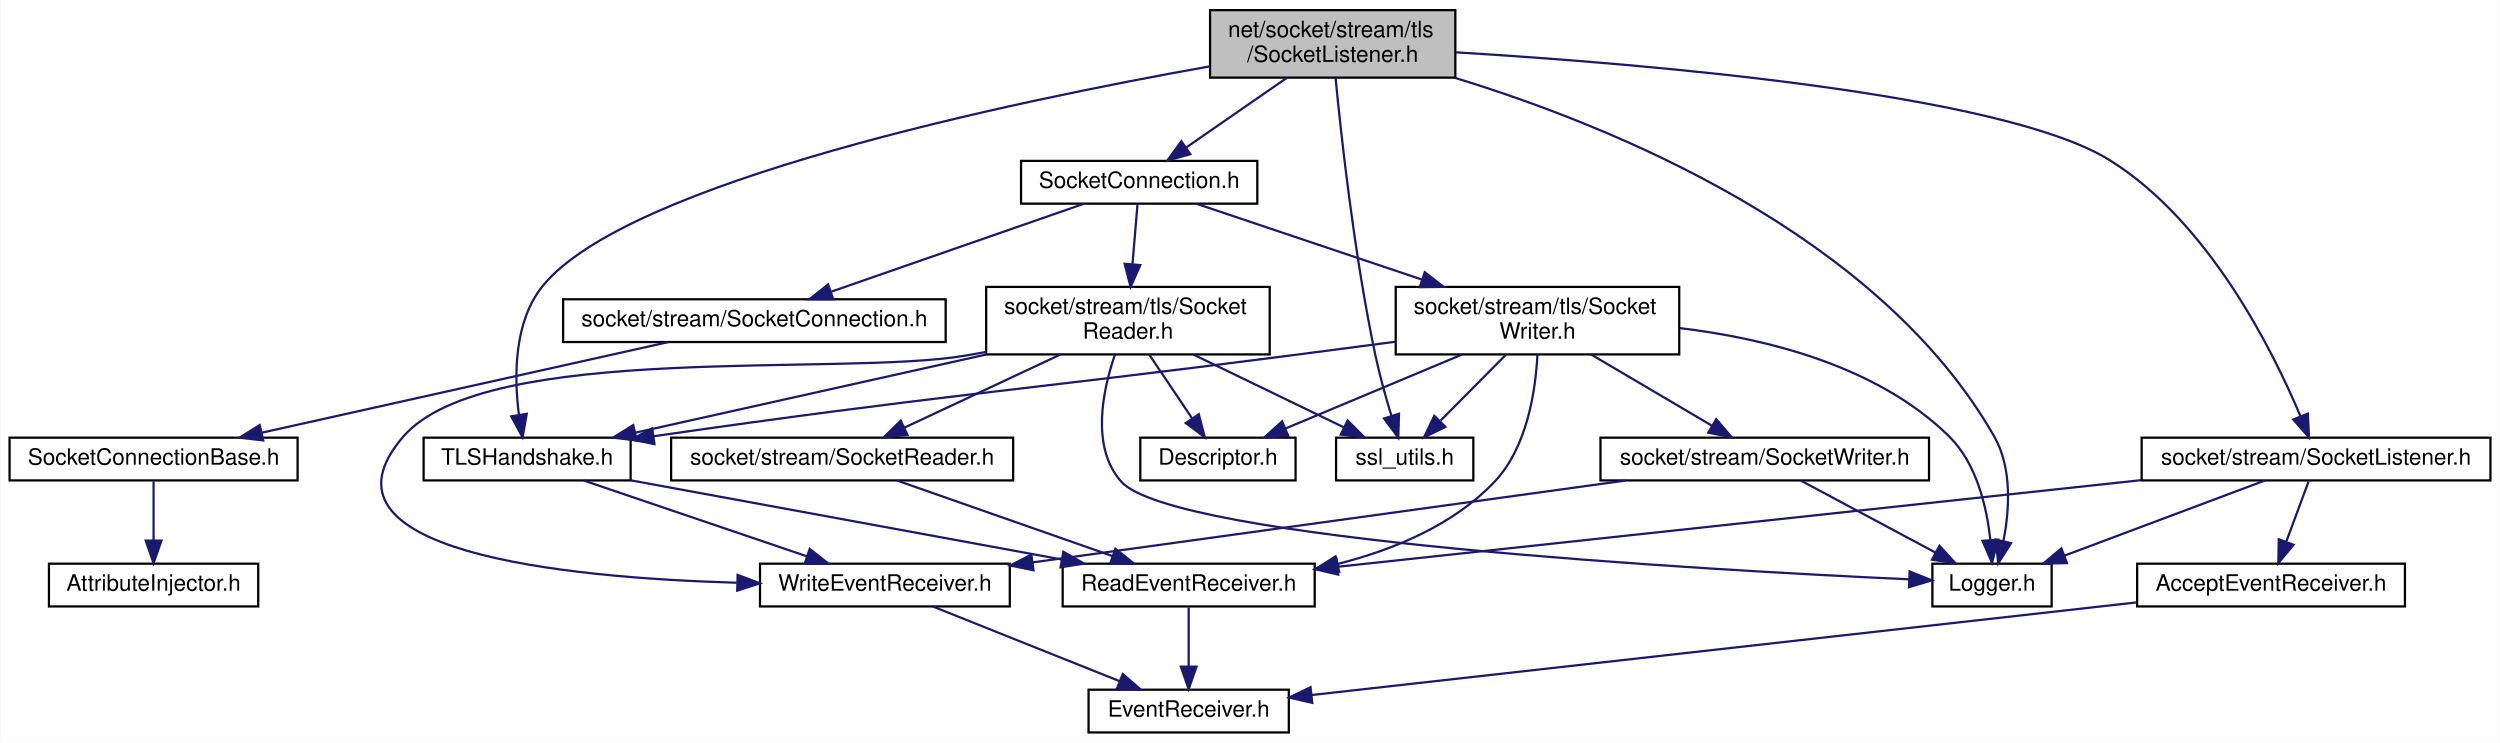
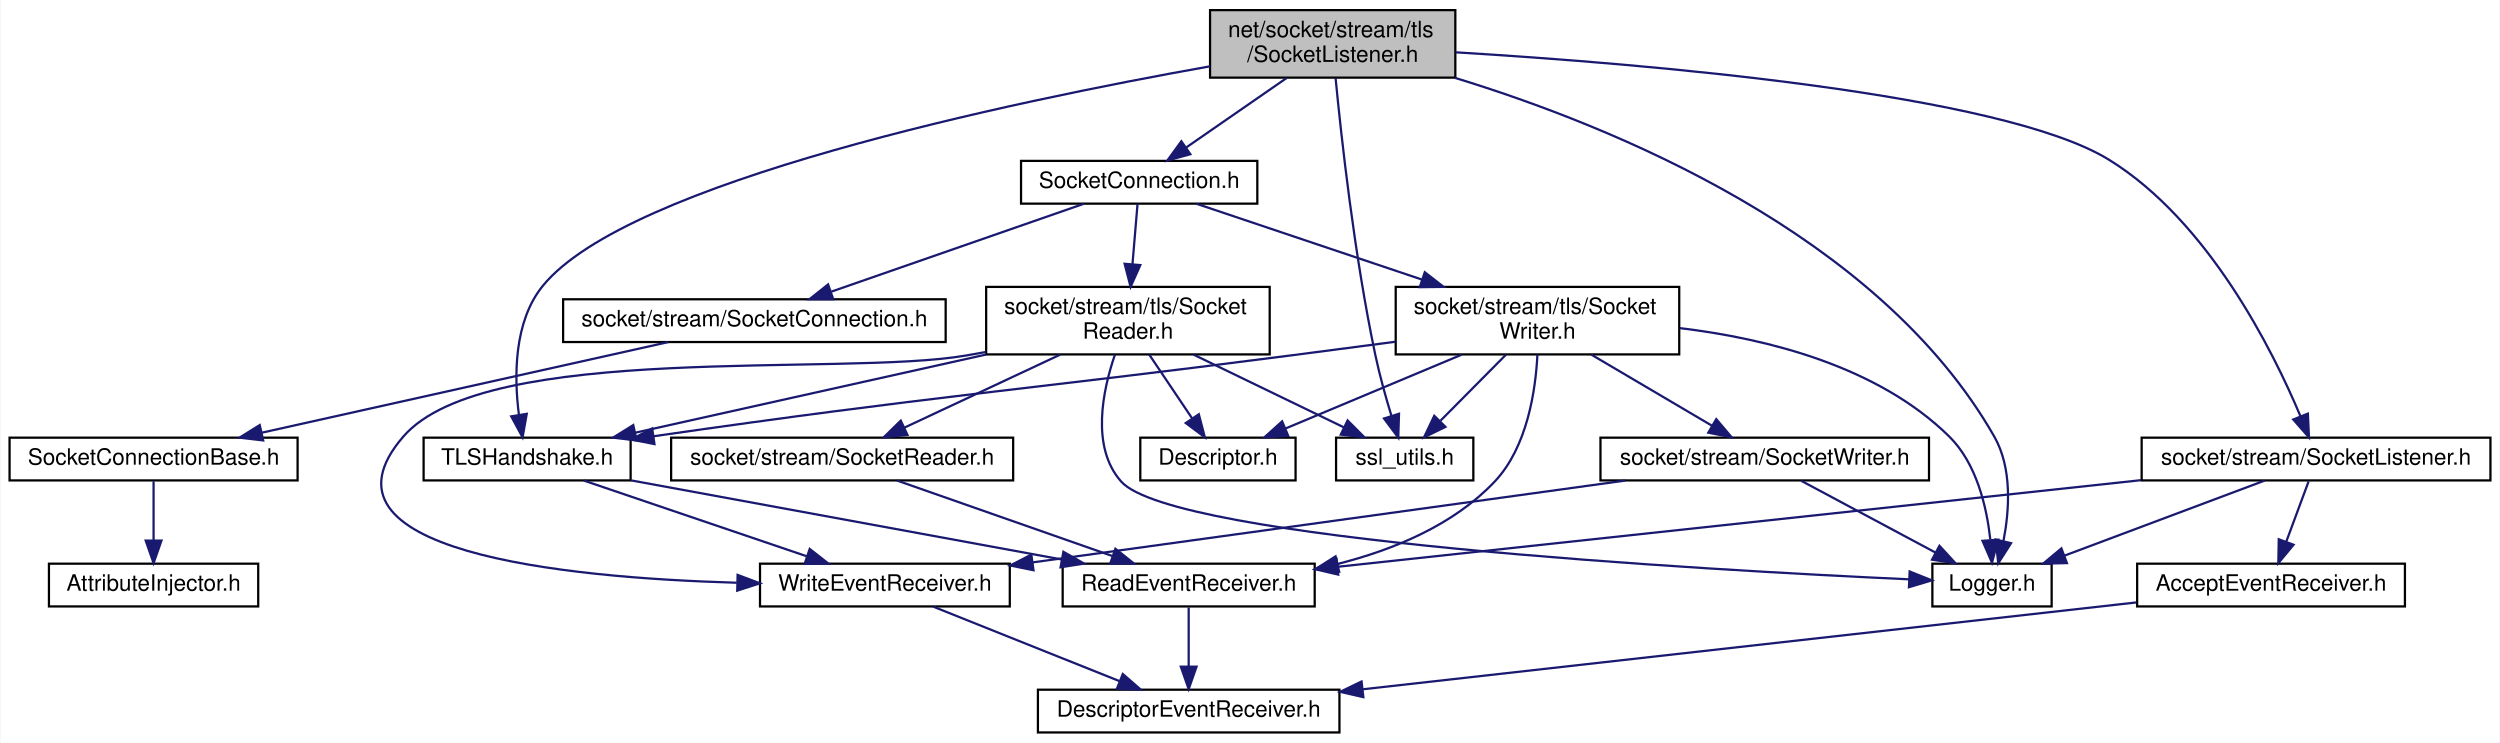
<svg xmlns="http://www.w3.org/2000/svg" xmlns:xlink="http://www.w3.org/1999/xlink" width="1111pt" height="330pt" viewBox="0.00 0.00 1110.50 330.00">
  <g id="graph0" class="graph" transform="scale(1 1) rotate(0) translate(4 326)">
    <polygon fill="white" stroke="transparent" points="-4,4 -4,-326 1106.5,-326 1106.5,4 -4,4" />
    <g id="node1" class="node">
      <g id="a_node1">
        <a xlink:title=" ">
          <polygon fill="#bfbfbf" stroke="black" points="533.5,-291.5 533.5,-321.5 642.5,-321.5 642.5,-291.5 533.5,-291.5" />
          <text text-anchor="start" x="541.5" y="-309.5" font-family="Helvetica,sans-Serif" font-size="10.00">net/socket/stream/tls</text>
          <text text-anchor="middle" x="588" y="-298.5" font-family="Helvetica,sans-Serif" font-size="10.00">/SocketListener.h</text>
        </a>
      </g>
    </g>
    <g id="node2" class="node">
      <g id="a_node2">
        <a xlink:href="_logger_8h.html" target="_top" xlink:title=" ">
          <polygon fill="white" stroke="black" points="854.5,-56.5 854.5,-75.5 907.5,-75.5 907.5,-56.5 854.5,-56.5" />
          <text text-anchor="middle" x="881" y="-63.5" font-family="Helvetica,sans-Serif" font-size="10.00">Logger.h</text>
        </a>
      </g>
    </g>
    <g id="edge1" class="edge">
      <path fill="none" stroke="midnightblue" d="M642.23,-291.43C712.07,-270.07 830.57,-222.07 882,-132 890.04,-117.93 888.74,-99.19 886.06,-85.45" />
      <polygon fill="midnightblue" stroke="midnightblue" points="889.46,-84.61 883.76,-75.68 882.64,-86.22 889.46,-84.61" />
    </g>
    <g id="node3" class="node">
      <g id="a_node3">
        <a xlink:href="tls_2_socket_connection_8h.html" target="_top" xlink:title=" ">
          <polygon fill="white" stroke="black" points="449.5,-235.5 449.5,-254.5 554.5,-254.5 554.5,-235.5 449.5,-235.5" />
          <text text-anchor="middle" x="502" y="-242.5" font-family="Helvetica,sans-Serif" font-size="10.00">SocketConnection.h</text>
        </a>
      </g>
    </g>
    <g id="edge2" class="edge">
      <path fill="none" stroke="midnightblue" d="M567.62,-291.4C554.09,-282.04 536.39,-269.79 522.78,-260.38" />
      <polygon fill="midnightblue" stroke="midnightblue" points="524.73,-257.47 514.51,-254.66 520.75,-263.23 524.73,-257.47" />
    </g>
    <g id="node9" class="node">
      <g id="a_node9">
        <a xlink:href="_t_l_s_handshake_8h.html" target="_top" xlink:title=" ">
          <polygon fill="white" stroke="black" points="184,-112.5 184,-131.5 276,-131.5 276,-112.5 184,-112.5" />
          <text text-anchor="middle" x="230" y="-119.5" font-family="Helvetica,sans-Serif" font-size="10.00">TLSHandshake.h</text>
        </a>
      </g>
    </g>
    <g id="edge27" class="edge">
      <path fill="none" stroke="midnightblue" d="M533.45,-296.52C444.57,-280.7 274.63,-245.15 237,-199 224.07,-183.15 224.19,-158.78 226.32,-141.93" />
      <polygon fill="midnightblue" stroke="midnightblue" points="229.84,-142.09 227.98,-131.66 222.93,-140.97 229.84,-142.09" />
    </g>
    <g id="node14" class="node">
      <g id="a_node14">
        <a xlink:href="ssl__utils_8h.html" target="_top" xlink:title=" ">
          <polygon fill="white" stroke="black" points="589.5,-112.5 589.5,-131.5 650.5,-131.5 650.5,-112.5 589.5,-112.5" />
          <text text-anchor="middle" x="620" y="-119.5" font-family="Helvetica,sans-Serif" font-size="10.00">ssl_utils.h</text>
        </a>
      </g>
    </g>
    <g id="edge33" class="edge">
      <path fill="none" stroke="midnightblue" d="M589.28,-291.33C591.69,-266.27 597.54,-212.55 607,-168 608.9,-159.04 611.65,-149.25 614.13,-141.1" />
      <polygon fill="midnightblue" stroke="midnightblue" points="617.47,-142.12 617.14,-131.53 610.8,-140.02 617.47,-142.12" />
    </g>
    <g id="node17" class="node">
      <g id="a_node17">
        <a xlink:href="_socket_listener_8h.html" target="_top" xlink:title=" ">
          <polygon fill="white" stroke="black" points="947.5,-112.5 947.5,-131.5 1102.5,-131.5 1102.5,-112.5 947.5,-112.5" />
          <text text-anchor="middle" x="1025" y="-119.5" font-family="Helvetica,sans-Serif" font-size="10.00">socket/stream/SocketListener.h</text>
        </a>
      </g>
    </g>
    <g id="edge28" class="edge">
      <path fill="none" stroke="midnightblue" d="M642.59,-302.75C727.27,-297.63 885.5,-284.37 933,-255 977.23,-227.66 1005.78,-170.29 1018.07,-141.02" />
      <polygon fill="midnightblue" stroke="midnightblue" points="1021.37,-142.19 1021.86,-131.61 1014.87,-139.58 1021.37,-142.19" />
    </g>
    <g id="node4" class="node">
      <g id="a_node4">
        <a xlink:href="_socket_connection_8h.html" target="_top" xlink:title=" ">
          <polygon fill="white" stroke="black" points="246,-174 246,-193 416,-193 416,-174 246,-174" />
          <text text-anchor="middle" x="331" y="-181" font-family="Helvetica,sans-Serif" font-size="10.00">socket/stream/SocketConnection.h</text>
        </a>
      </g>
    </g>
    <g id="edge3" class="edge">
      <path fill="none" stroke="midnightblue" d="M477.5,-235.48C448.04,-225.22 398.42,-207.96 365.2,-196.4" />
      <polygon fill="midnightblue" stroke="midnightblue" points="366.05,-192.99 355.45,-193.01 363.75,-199.6 366.05,-192.99" />
    </g>
    <g id="node7" class="node">
      <g id="a_node7">
        <a xlink:href="tls_2_socket_reader_8h.html" target="_top" xlink:title=" ">
          <polygon fill="white" stroke="black" points="434,-168.5 434,-198.5 560,-198.5 560,-168.5 434,-168.5" />
          <text text-anchor="start" x="442" y="-186.5" font-family="Helvetica,sans-Serif" font-size="10.00">socket/stream/tls/Socket</text>
          <text text-anchor="middle" x="497" y="-175.5" font-family="Helvetica,sans-Serif" font-size="10.00">Reader.h</text>
        </a>
      </g>
    </g>
    <g id="edge6" class="edge">
      <path fill="none" stroke="midnightblue" d="M501.28,-235.48C500.7,-228.47 499.83,-218.19 499.03,-208.7" />
      <polygon fill="midnightblue" stroke="midnightblue" points="502.5,-208.19 498.18,-198.52 495.53,-208.78 502.5,-208.19" />
    </g>
    <g id="node15" class="node">
      <g id="a_node15">
        <a xlink:href="tls_2_socket_writer_8h.html" target="_top" xlink:title=" ">
          <polygon fill="white" stroke="black" points="616,-168.5 616,-198.5 742,-198.5 742,-168.5 616,-168.5" />
          <text text-anchor="start" x="624" y="-186.5" font-family="Helvetica,sans-Serif" font-size="10.00">socket/stream/tls/Socket</text>
          <text text-anchor="middle" x="679" y="-175.5" font-family="Helvetica,sans-Serif" font-size="10.00">Writer.h</text>
        </a>
      </g>
    </g>
    <g id="edge18" class="edge">
      <path fill="none" stroke="midnightblue" d="M527.36,-235.48C553.46,-226.7 594.85,-212.79 627.8,-201.71" />
      <polygon fill="midnightblue" stroke="midnightblue" points="628.92,-205.03 637.28,-198.52 626.69,-198.39 628.92,-205.03" />
    </g>
    <g id="node5" class="node">
      <g id="a_node5">
        <a xlink:href="_socket_connection_base_8h.html" target="_top" xlink:title=" ">
          <polygon fill="white" stroke="black" points="0,-112.5 0,-131.5 128,-131.5 128,-112.5 0,-112.5" />
          <text text-anchor="middle" x="64" y="-119.5" font-family="Helvetica,sans-Serif" font-size="10.00">SocketConnectionBase.h</text>
        </a>
      </g>
    </g>
    <g id="edge4" class="edge">
      <path fill="none" stroke="midnightblue" d="M292.75,-173.98C245.16,-163.37 163.89,-145.26 112.12,-133.72" />
      <polygon fill="midnightblue" stroke="midnightblue" points="112.71,-130.27 102.18,-131.51 111.18,-137.1 112.71,-130.27" />
    </g>
    <g id="node6" class="node">
      <g id="a_node6">
        <a xlink:href="_attribute_injector_8h.html" target="_top" xlink:title=" ">
          <polygon fill="white" stroke="black" points="17.5,-56.5 17.5,-75.5 110.5,-75.5 110.5,-56.5 17.5,-56.5" />
          <text text-anchor="middle" x="64" y="-63.5" font-family="Helvetica,sans-Serif" font-size="10.00">AttributeInjector.h</text>
        </a>
      </g>
    </g>
    <g id="edge5" class="edge">
      <path fill="none" stroke="midnightblue" d="M64,-112.08C64,-105.01 64,-94.86 64,-85.99" />
      <polygon fill="midnightblue" stroke="midnightblue" points="67.5,-85.75 64,-75.75 60.5,-85.75 67.5,-85.75" />
    </g>
    <g id="edge8" class="edge">
      <path fill="none" stroke="midnightblue" d="M491.23,-168.4C485.82,-152.63 480.39,-127.28 494,-112 517.09,-86.07 752.12,-72.78 844.24,-68.54" />
      <polygon fill="midnightblue" stroke="midnightblue" points="844.4,-72.04 854.23,-68.09 844.09,-65.05 844.4,-72.04" />
    </g>
    <g id="node8" class="node">
      <g id="a_node8">
        <a xlink:href="_descriptor_8h.html" target="_top" xlink:title=" ">
          <polygon fill="white" stroke="black" points="502.5,-112.5 502.5,-131.5 571.5,-131.5 571.5,-112.5 502.5,-112.5" />
          <text text-anchor="middle" x="537" y="-119.5" font-family="Helvetica,sans-Serif" font-size="10.00">Descriptor.h</text>
        </a>
      </g>
    </g>
    <g id="edge7" class="edge">
      <path fill="none" stroke="midnightblue" d="M506.48,-168.4C512.17,-159.93 519.45,-149.1 525.48,-140.14" />
      <polygon fill="midnightblue" stroke="midnightblue" points="528.51,-141.91 531.18,-131.66 522.7,-138 528.51,-141.91" />
    </g>
    <g id="edge9" class="edge">
      <path fill="none" stroke="midnightblue" d="M434.06,-168.47C386.29,-157.83 321.6,-143.41 277.97,-133.69" />
      <polygon fill="midnightblue" stroke="midnightblue" points="278.69,-130.27 268.17,-131.51 277.17,-137.1 278.69,-130.27" />
    </g>
    <g id="node12" class="node">
      <g id="a_node12">
        <a xlink:href="_write_event_receiver_8h.html" target="_top" xlink:title=" ">
          <polygon fill="white" stroke="black" points="333.5,-56.5 333.5,-75.5 444.5,-75.5 444.5,-56.5 333.5,-56.5" />
          <text text-anchor="middle" x="389" y="-63.5" font-family="Helvetica,sans-Serif" font-size="10.00">WriteEventReceiver.h</text>
        </a>
      </g>
    </g>
    <g id="edge14" class="edge">
      <path fill="none" stroke="midnightblue" d="M433.82,-169.57C430.84,-169.02 427.89,-168.5 425,-168 369.69,-158.46 211.75,-174.42 175,-132 130.84,-81.02 245.13,-69.3 323.18,-67.03" />
      <polygon fill="midnightblue" stroke="midnightblue" points="323.54,-70.52 333.45,-66.78 323.37,-63.52 323.54,-70.52" />
    </g>
    <g id="node13" class="node">
      <g id="a_node13">
        <a xlink:href="_socket_reader_8h.html" target="_top" xlink:title=" ">
          <polygon fill="white" stroke="black" points="294,-112.5 294,-131.5 446,-131.5 446,-112.5 294,-112.5" />
          <text text-anchor="middle" x="370" y="-119.5" font-family="Helvetica,sans-Serif" font-size="10.00">socket/stream/SocketReader.h</text>
        </a>
      </g>
    </g>
    <g id="edge15" class="edge">
      <path fill="none" stroke="midnightblue" d="M466.9,-168.4C445.88,-158.55 418.03,-145.5 397.58,-135.92" />
      <polygon fill="midnightblue" stroke="midnightblue" points="399.02,-132.73 388.48,-131.66 396.05,-139.07 399.02,-132.73" />
    </g>
    <g id="edge17" class="edge">
      <path fill="none" stroke="midnightblue" d="M526.15,-168.4C546.42,-158.59 573.24,-145.62 593.02,-136.05" />
      <polygon fill="midnightblue" stroke="midnightblue" points="594.62,-139.16 602.1,-131.66 591.58,-132.86 594.62,-139.16" />
    </g>
    <g id="node10" class="node">
      <g id="a_node10">
        <a xlink:href="_read_event_receiver_8h.html" target="_top" xlink:title=" ">
          <polygon fill="white" stroke="black" points="468,-56.5 468,-75.5 580,-75.5 580,-56.5 468,-56.5" />
          <text text-anchor="middle" x="524" y="-63.5" font-family="Helvetica,sans-Serif" font-size="10.00">ReadEventReceiver.h</text>
        </a>
      </g>
    </g>
    <g id="edge10" class="edge">
      <path fill="none" stroke="midnightblue" d="M276.26,-112.5C328.02,-103 411.88,-87.59 467.49,-77.38" />
      <polygon fill="midnightblue" stroke="midnightblue" points="468.32,-80.79 477.52,-75.54 467.06,-73.9 468.32,-80.79" />
    </g>
    <g id="edge12" class="edge">
      <path fill="none" stroke="midnightblue" d="M255.19,-112.44C281.94,-103.36 324.4,-88.94 354.31,-78.78" />
      <polygon fill="midnightblue" stroke="midnightblue" points="355.58,-82.05 363.92,-75.52 353.33,-75.42 355.58,-82.05" />
    </g>
    <g id="node11" class="node">
      <g id="a_node11">
-         <a xlink:href="_event_receiver_8h.html" target="_top" xlink:title=" ">
-           <polygon fill="white" stroke="black" points="479.5,-0.5 479.5,-19.5 568.5,-19.5 568.5,-0.5 479.5,-0.5" />
-           <text text-anchor="middle" x="524" y="-7.5" font-family="Helvetica,sans-Serif" font-size="10.00">EventReceiver.h</text>
+         <a xlink:href="_descriptor_event_receiver_8h.html" target="_top" xlink:title=" ">
+           <polygon fill="white" stroke="black" points="457,-0.5 457,-19.5 591,-19.5 591,-0.5 457,-0.5" />
+           <text text-anchor="middle" x="524" y="-7.5" font-family="Helvetica,sans-Serif" font-size="10.00">DescriptorEventReceiver.h</text>
        </a>
      </g>
    </g>
    <g id="edge11" class="edge">
      <path fill="none" stroke="midnightblue" d="M524,-56.08C524,-49.01 524,-38.86 524,-29.99" />
      <polygon fill="midnightblue" stroke="midnightblue" points="527.5,-29.75 524,-19.75 520.5,-29.75 527.5,-29.75" />
    </g>
    <g id="edge13" class="edge">
      <path fill="none" stroke="midnightblue" d="M410.39,-56.44C432.71,-47.52 467.9,-33.44 493.21,-23.32" />
      <polygon fill="midnightblue" stroke="midnightblue" points="494.72,-26.48 502.71,-19.52 492.12,-19.98 494.72,-26.48" />
    </g>
    <g id="edge16" class="edge">
      <path fill="none" stroke="midnightblue" d="M394.4,-112.44C420.2,-103.4 461.08,-89.06 490.02,-78.92" />
      <polygon fill="midnightblue" stroke="midnightblue" points="491.43,-82.13 499.71,-75.52 489.12,-75.52 491.43,-82.13" />
    </g>
    <g id="edge20" class="edge">
      <path fill="none" stroke="midnightblue" d="M742.19,-180.19C781.51,-175.47 830.42,-163.11 862,-132 874.16,-120.02 878.64,-100.72 880.24,-86.26" />
      <polygon fill="midnightblue" stroke="midnightblue" points="883.75,-86.16 880.99,-75.93 876.77,-85.65 883.75,-86.16" />
    </g>
    <g id="edge19" class="edge">
      <path fill="none" stroke="midnightblue" d="M645.35,-168.4C621.52,-158.42 589.85,-145.15 566.91,-135.53" />
      <polygon fill="midnightblue" stroke="midnightblue" points="568.24,-132.29 557.66,-131.66 565.53,-138.75 568.24,-132.29" />
    </g>
    <g id="edge22" class="edge">
      <path fill="none" stroke="midnightblue" d="M615.89,-174.13C600.55,-172.11 584.19,-169.96 569,-168 446.02,-152.1 412.59,-150.36 286.26,-132.14" />
      <polygon fill="midnightblue" stroke="midnightblue" points="286.59,-128.65 276.19,-130.68 285.59,-135.58 286.59,-128.65" />
    </g>
    <g id="edge21" class="edge">
      <path fill="none" stroke="midnightblue" d="M678.98,-168.44C678.2,-152.7 674.54,-127.38 660,-112 641.75,-92.69 615.05,-81.66 590.13,-75.37" />
      <polygon fill="midnightblue" stroke="midnightblue" points="590.86,-71.94 580.33,-73.1 589.28,-78.76 590.86,-71.94" />
    </g>
    <g id="edge26" class="edge">
      <path fill="none" stroke="midnightblue" d="M665.02,-168.4C656.27,-159.58 644.97,-148.18 635.88,-139.02" />
      <polygon fill="midnightblue" stroke="midnightblue" points="638.11,-136.29 628.59,-131.66 633.14,-141.22 638.11,-136.29" />
    </g>
    <g id="node16" class="node">
      <g id="a_node16">
        <a xlink:href="_socket_writer_8h.html" target="_top" xlink:title=" ">
          <polygon fill="white" stroke="black" points="707,-112.5 707,-131.5 853,-131.5 853,-112.5 707,-112.5" />
          <text text-anchor="middle" x="780" y="-119.5" font-family="Helvetica,sans-Serif" font-size="10.00">socket/stream/SocketWriter.h</text>
        </a>
      </g>
    </g>
    <g id="edge23" class="edge">
      <path fill="none" stroke="midnightblue" d="M702.94,-168.4C719.13,-158.86 740.41,-146.32 756.5,-136.84" />
      <polygon fill="midnightblue" stroke="midnightblue" points="758.46,-139.75 765.3,-131.66 754.91,-133.72 758.46,-139.75" />
    </g>
    <g id="edge24" class="edge">
      <path fill="none" stroke="midnightblue" d="M796.23,-112.32C812.35,-103.7 837.3,-90.36 855.96,-80.39" />
      <polygon fill="midnightblue" stroke="midnightblue" points="857.64,-83.46 864.81,-75.65 854.34,-77.28 857.64,-83.46" />
    </g>
    <g id="edge25" class="edge">
      <path fill="none" stroke="midnightblue" d="M718.04,-112.44C646.17,-102.52 528.15,-86.22 454.71,-76.08" />
      <polygon fill="midnightblue" stroke="midnightblue" points="455.04,-72.59 444.65,-74.69 454.08,-79.52 455.04,-72.59" />
    </g>
    <g id="edge31" class="edge">
      <path fill="none" stroke="midnightblue" d="M1002.18,-112.44C978.17,-103.44 940.17,-89.19 913.13,-79.05" />
      <polygon fill="midnightblue" stroke="midnightblue" points="914.3,-75.75 903.71,-75.52 911.84,-82.3 914.3,-75.75" />
    </g>
    <g id="edge32" class="edge">
      <path fill="none" stroke="midnightblue" d="M947.27,-112.62C849.25,-102.06 682.42,-84.08 590.2,-74.13" />
      <polygon fill="midnightblue" stroke="midnightblue" points="590.46,-70.64 580.15,-73.05 589.71,-77.6 590.46,-70.64" />
    </g>
    <g id="node18" class="node">
      <g id="a_node18">
        <a xlink:href="_accept_event_receiver_8h.html" target="_top" xlink:title=" ">
          <polygon fill="white" stroke="black" points="945.5,-56.5 945.5,-75.5 1064.5,-75.5 1064.5,-56.5 945.5,-56.5" />
          <text text-anchor="middle" x="1005" y="-63.5" font-family="Helvetica,sans-Serif" font-size="10.00">AcceptEventReceiver.h</text>
        </a>
      </g>
    </g>
    <g id="edge29" class="edge">
      <path fill="none" stroke="midnightblue" d="M1021.7,-112.08C1019.02,-104.85 1015.15,-94.41 1011.81,-85.4" />
      <polygon fill="midnightblue" stroke="midnightblue" points="1015,-83.91 1008.24,-75.75 1008.43,-86.34 1015,-83.91" />
    </g>
    <g id="edge30" class="edge">
-       <path fill="none" stroke="midnightblue" d="M945.05,-58.27C850.85,-47.69 669.53,-27.34 578.69,-17.14" />
-       <polygon fill="midnightblue" stroke="midnightblue" points="578.93,-13.64 568.6,-16.01 578.15,-20.6 578.93,-13.64" />
+       <path fill="none" stroke="midnightblue" d="M945.05,-58.27C858.19,-48.52 697.26,-30.45 601.49,-19.7" />
+       <polygon fill="midnightblue" stroke="midnightblue" points="601.62,-16.19 591.29,-18.55 600.83,-23.15 601.62,-16.19" />
    </g>
  </g>
</svg>
